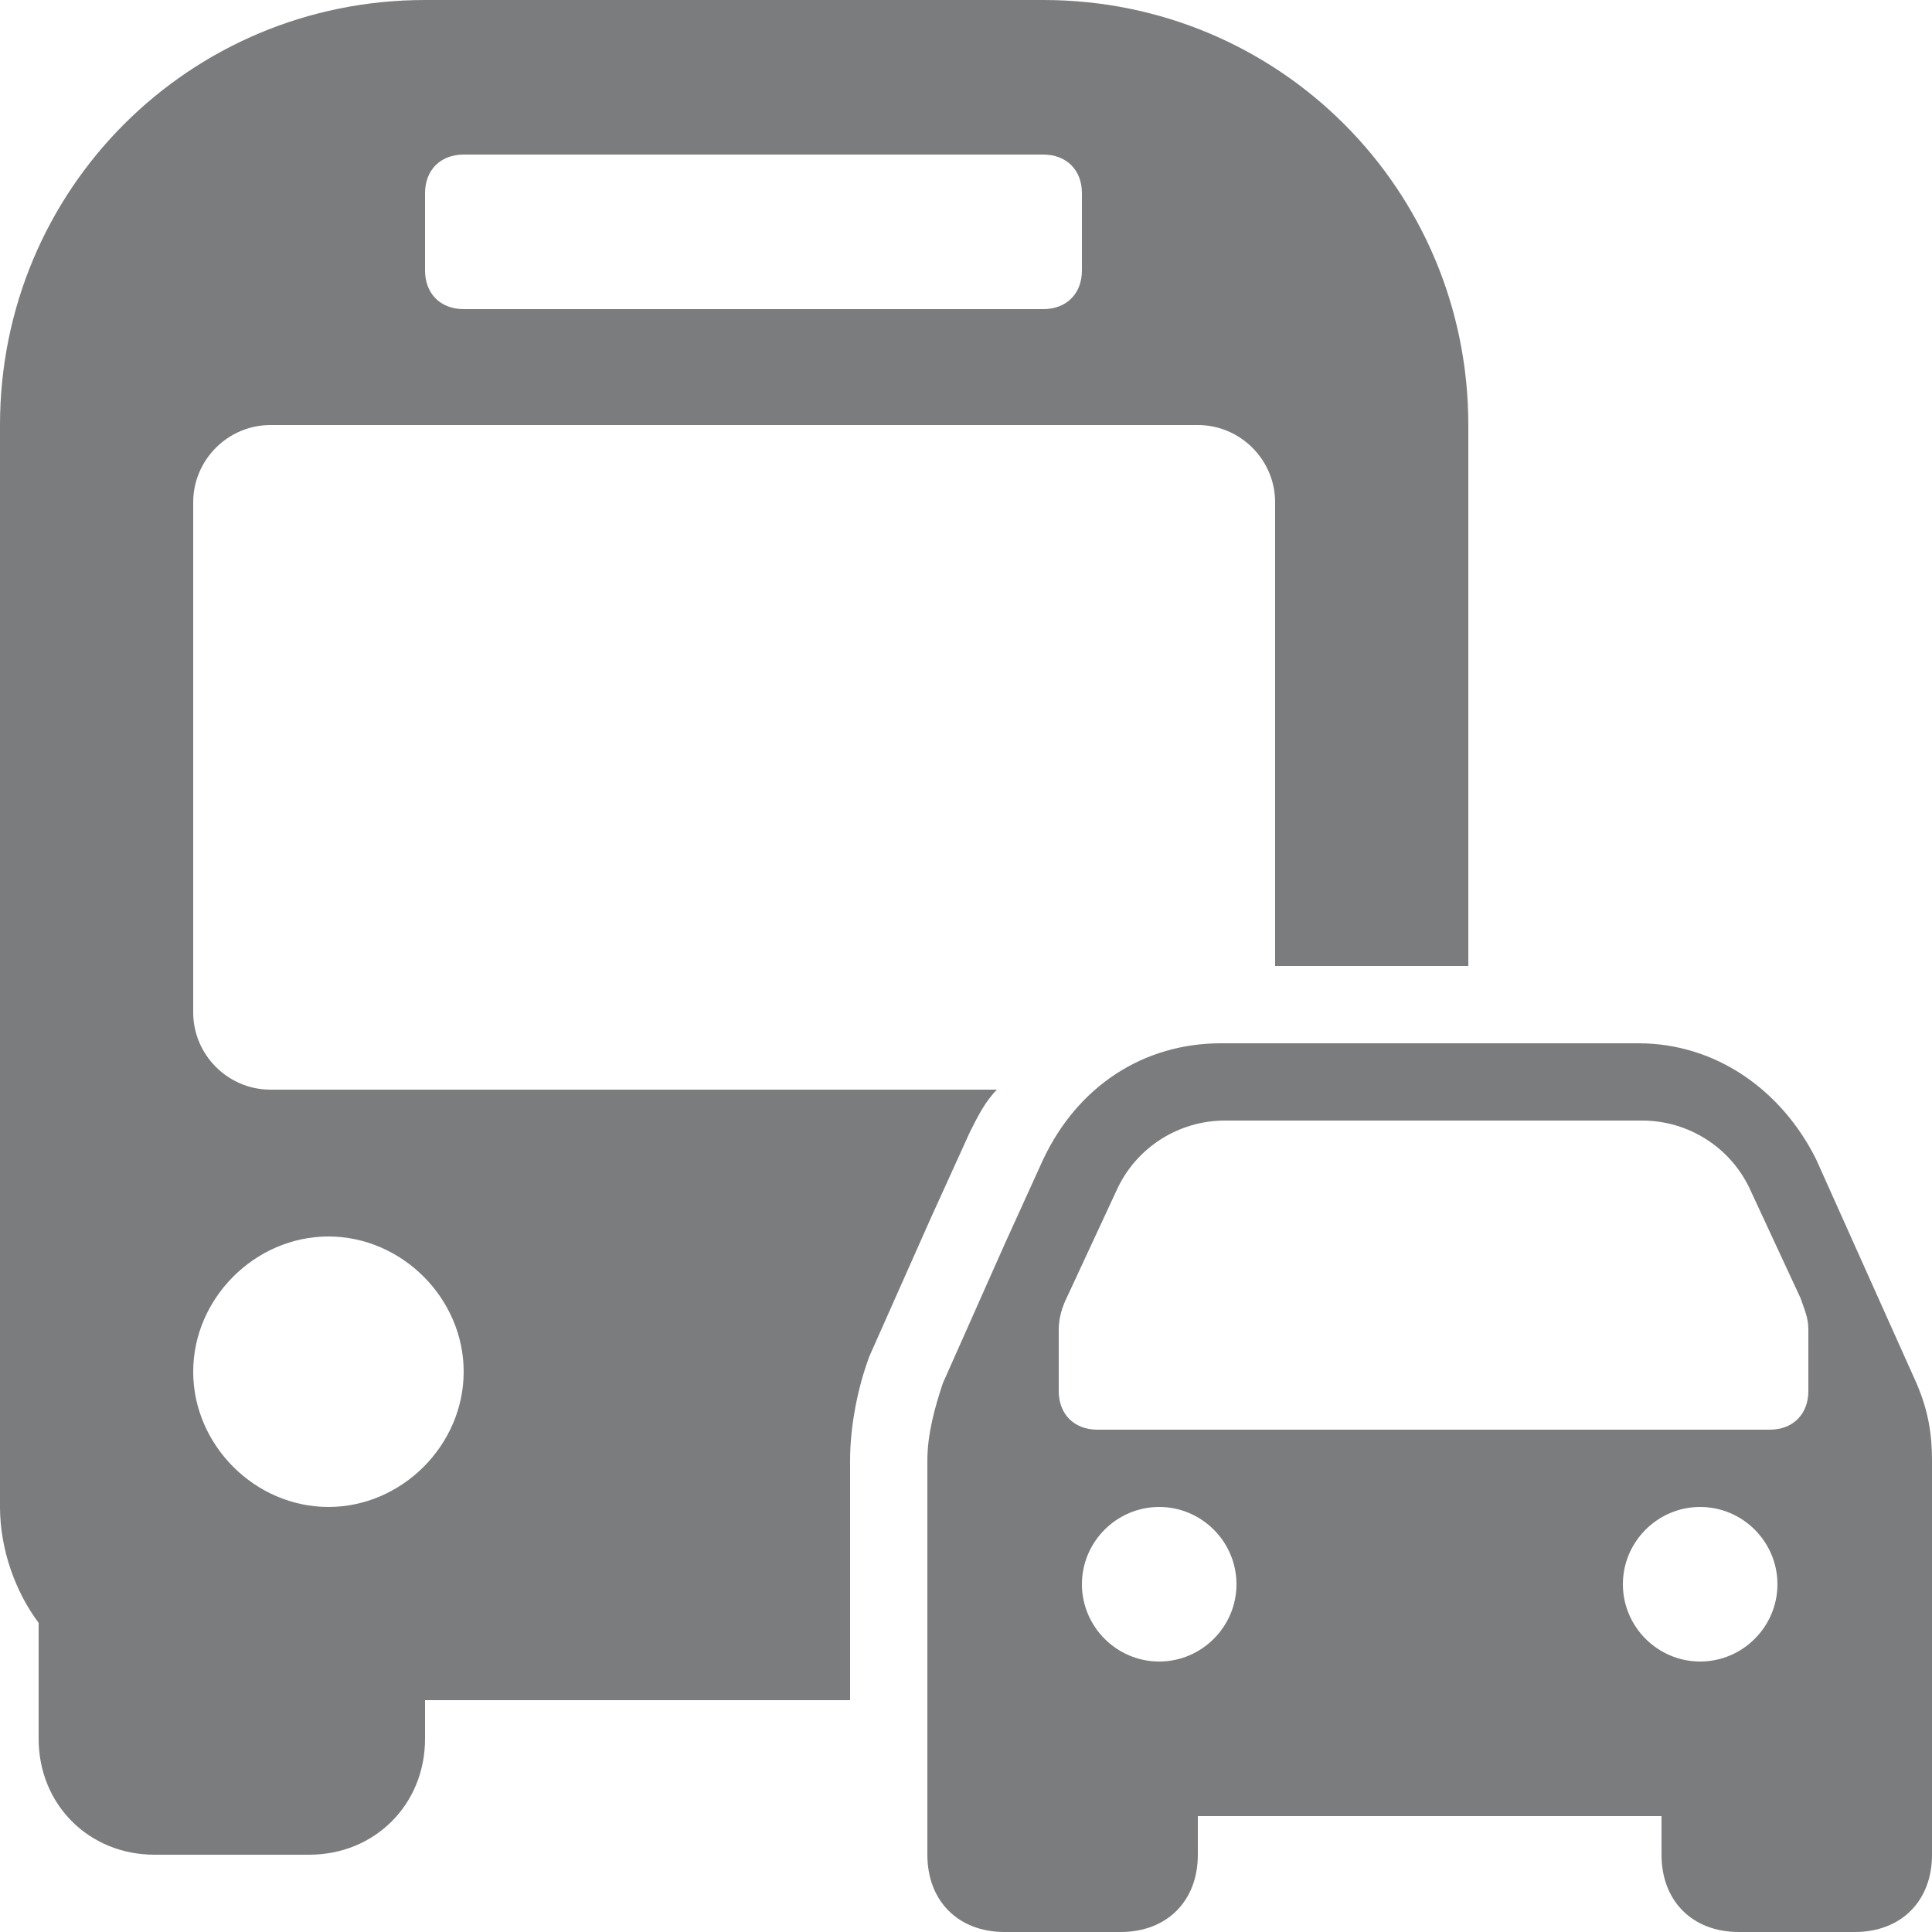
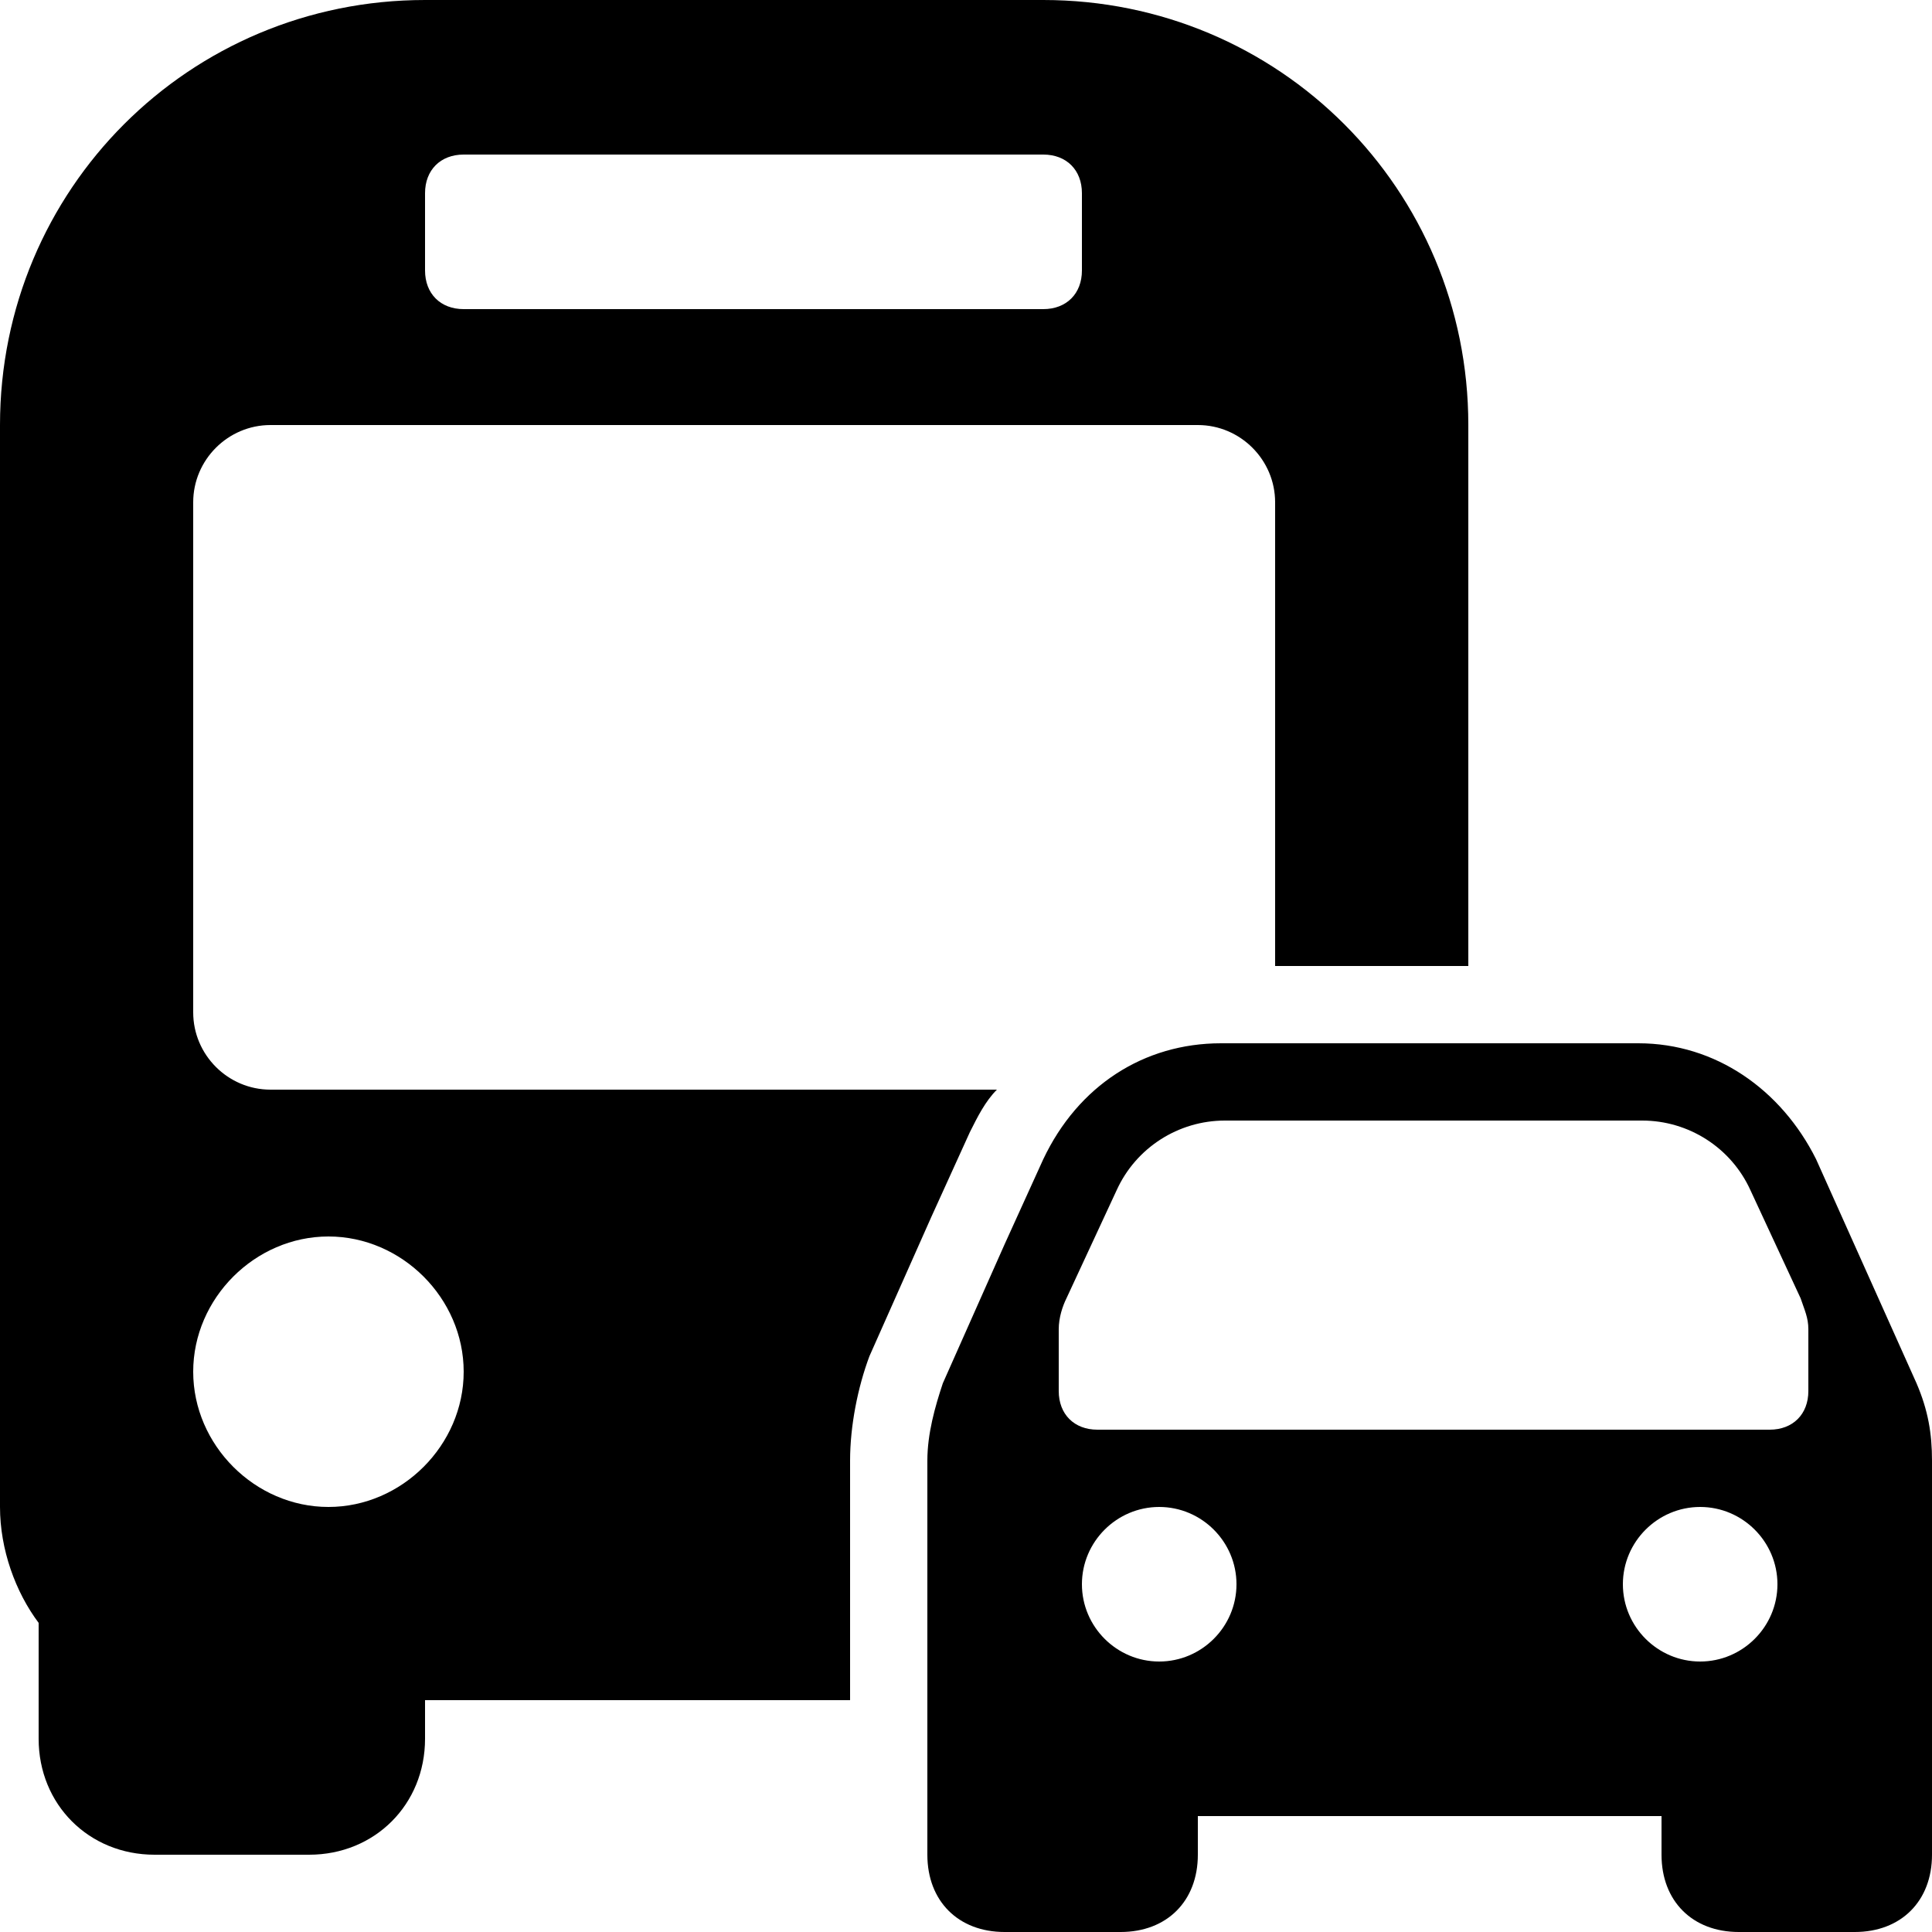
<svg xmlns="http://www.w3.org/2000/svg" version="1.1" id="Layer_1" x="0px" y="0px" viewBox="0 0 50 50" style="enable-background:new 0 0 50 50;" xml:space="preserve">
-   <path d="M11,0C4.9,0,0,4.9,0,11v28c0,1.1,0.4,2.2,1,3v3c0,1.7,1.3,3,3,3h4c1.7,0,3-1.3,3-3v-1h11v-6.2c0-0.9,0.2-1.9,0.5-2.7  l1.6-3.6l1-2.2c0.2-0.4,0.4-0.8,0.7-1.1H7c-1.1,0-2-0.9-2-2V13c0-1.1,0.9-2,2-2h24c1.1,0,2,0.9,2,2v12h5V11c0-6.1-4.9-11-11-11H11z   M12,4h15c0.6,0,1,0.4,1,1v2c0,0.6-0.4,1-1,1H12c-0.6,0-1-0.4-1-1V5C11,4.4,11.4,4,12,4z M31.6,27c-2,0-3.7,1.1-4.6,3l-1,2.2  l-1.6,3.6c-0.2,0.6-0.4,1.3-0.4,2V46v1v1c0,1.2,0.8,2,2,2h3c1.2,0,2-0.8,2-2v-1h12v1c0,1.2,0.8,2,2,2h3c1.2,0,2-0.8,2-2v-1v-1v-8.2  c0-0.7-0.1-1.3-0.4-2L47,30c-0.9-1.8-2.6-3-4.6-3H31.6z M31.7,29h10.8c1.2,0,2.3,0.7,2.8,1.8l1.3,2.8c0.1,0.3,0.2,0.5,0.2,0.8V36  c0,0.6-0.4,1-1,1H28.4c-0.6,0-1-0.4-1-1v-1.6c0-0.3,0.1-0.6,0.2-0.8l1.3-2.8C29.4,29.7,30.5,29,31.7,29z M8.5,32  c1.9,0,3.5,1.6,3.5,3.5S10.4,39,8.5,39S5,37.4,5,35.5S6.6,32,8.5,32z M30,39c1.1,0,2,0.9,2,2s-0.9,2-2,2s-2-0.9-2-2S28.9,39,30,39z   M44,39c1.1,0,2,0.9,2,2s-0.9,2-2,2s-2-0.9-2-2S42.9,39,44,39z" transform="translate(0 0)" fill="#7b7c7e" />
+   <path d="M11,0C4.9,0,0,4.9,0,11v28c0,1.1,0.4,2.2,1,3v3c0,1.7,1.3,3,3,3h4c1.7,0,3-1.3,3-3v-1h11v-6.2c0-0.9,0.2-1.9,0.5-2.7  l1.6-3.6l1-2.2c0.2-0.4,0.4-0.8,0.7-1.1H7c-1.1,0-2-0.9-2-2V13c0-1.1,0.9-2,2-2h24c1.1,0,2,0.9,2,2v12h5V11c0-6.1-4.9-11-11-11H11z   M12,4h15c0.6,0,1,0.4,1,1v2c0,0.6-0.4,1-1,1H12c-0.6,0-1-0.4-1-1V5C11,4.4,11.4,4,12,4z M31.6,27c-2,0-3.7,1.1-4.6,3l-1,2.2  l-1.6,3.6c-0.2,0.6-0.4,1.3-0.4,2V46v1v1c0,1.2,0.8,2,2,2h3c1.2,0,2-0.8,2-2v-1h12v1c0,1.2,0.8,2,2,2h3c1.2,0,2-0.8,2-2v-1v-1v-8.2  c0-0.7-0.1-1.3-0.4-2L47,30c-0.9-1.8-2.6-3-4.6-3H31.6z M31.7,29h10.8c1.2,0,2.3,0.7,2.8,1.8l1.3,2.8c0.1,0.3,0.2,0.5,0.2,0.8V36  c0,0.6-0.4,1-1,1H28.4c-0.6,0-1-0.4-1-1v-1.6c0-0.3,0.1-0.6,0.2-0.8l1.3-2.8C29.4,29.7,30.5,29,31.7,29z M8.5,32  c1.9,0,3.5,1.6,3.5,3.5S10.4,39,8.5,39S5,37.4,5,35.5S6.6,32,8.5,32z M30,39c1.1,0,2,0.9,2,2s-0.9,2-2,2s-2-0.9-2-2S28.9,39,30,39z   M44,39c1.1,0,2,0.9,2,2s-0.9,2-2,2s-2-0.9-2-2S42.9,39,44,39z" transform="translate(0 0)" fill="currentColor" />
</svg>
